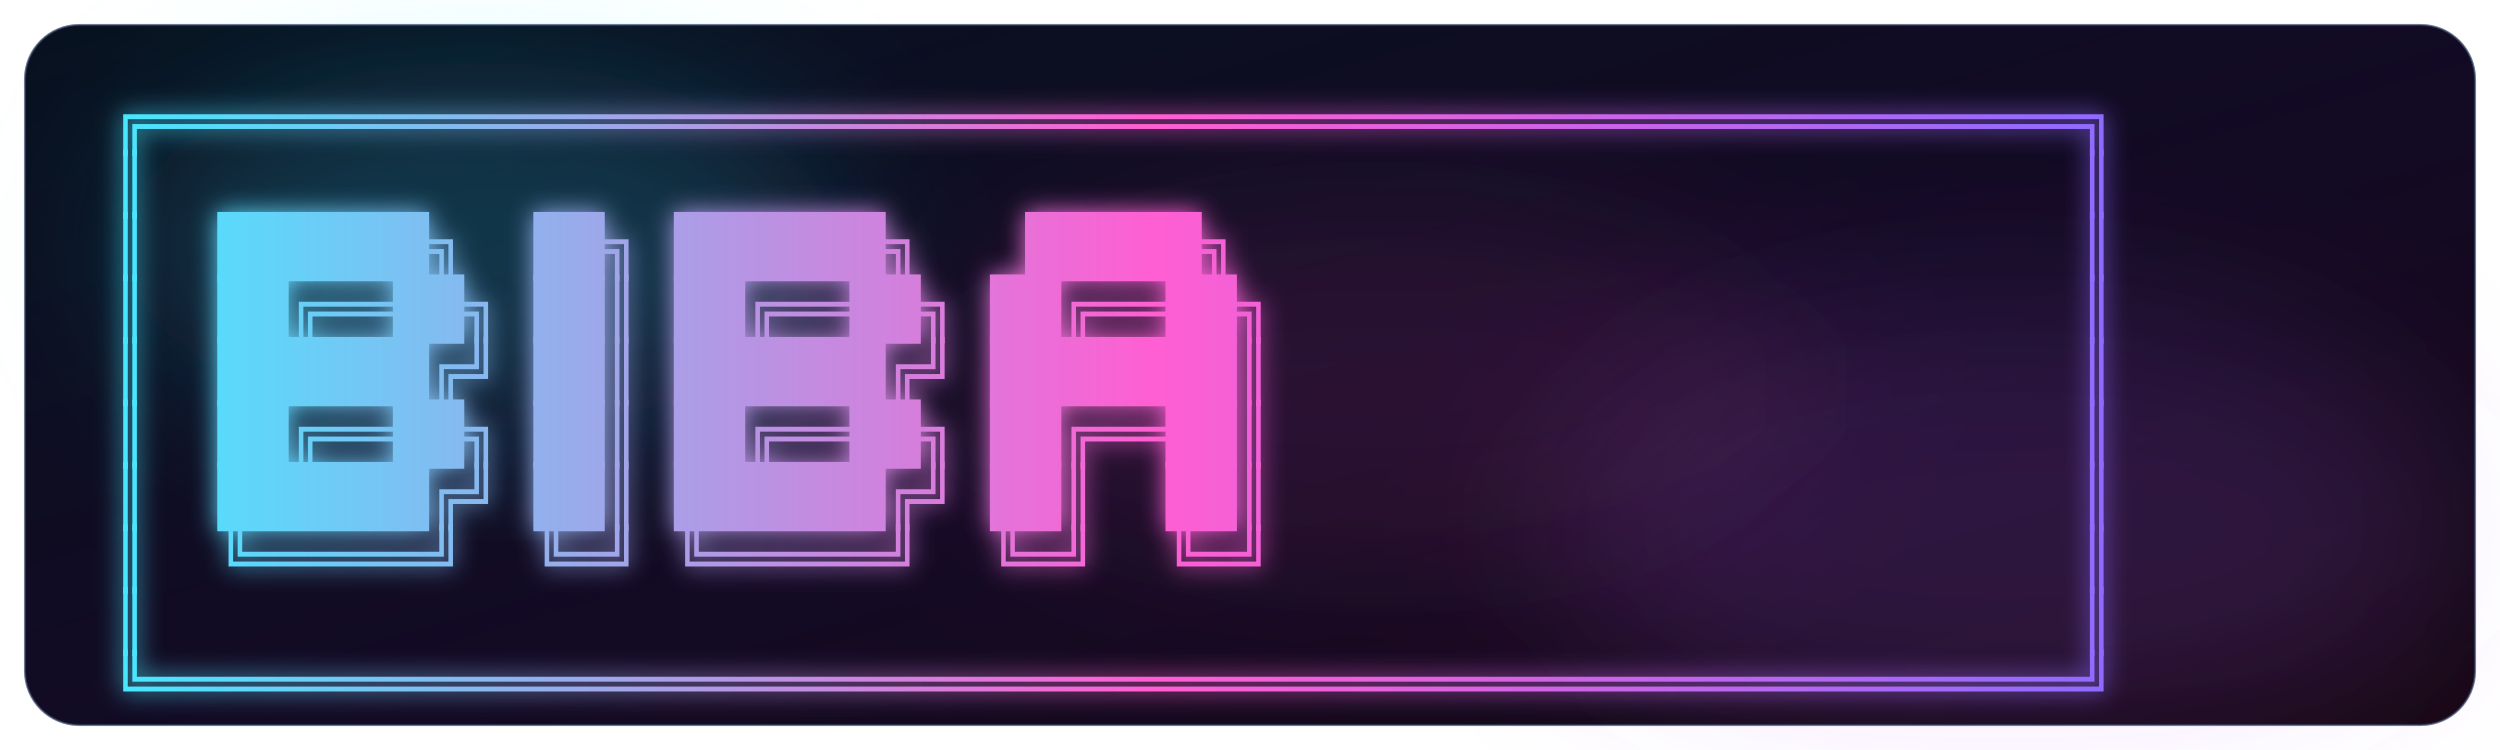
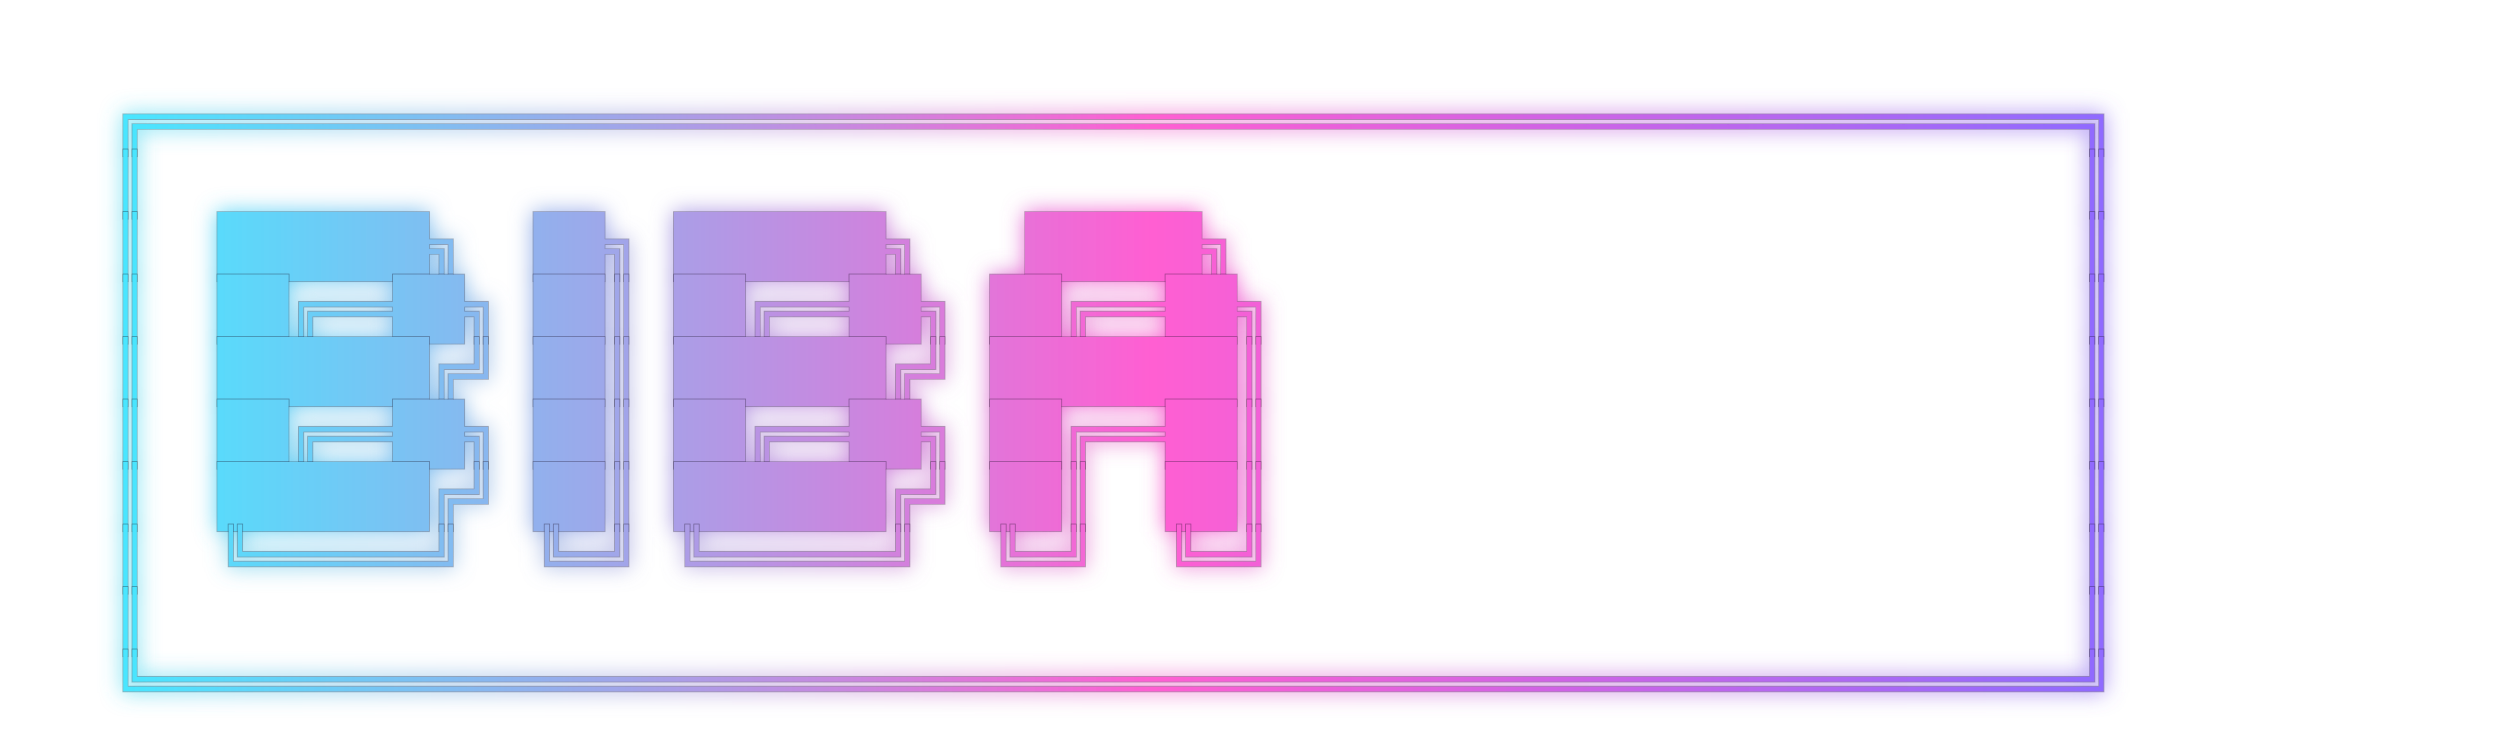
<svg xmlns="http://www.w3.org/2000/svg" width="1200" height="360" viewBox="0 0 1200 360" role="img" aria-labelledby="title desc">
  <defs>
-     <linearGradient id="bgGradient" x1="0%" y1="0%" x2="100%" y2="100%">
-       <stop offset="0%" stop-color="#07111f" />
-       <stop offset="55%" stop-color="#130a24" />
-       <stop offset="100%" stop-color="#170814" />
-     </linearGradient>
    <linearGradient id="textGradient" x1="0%" y1="0%" x2="100%" y2="0%">
      <stop offset="0%" stop-color="#48e7ff" />
      <stop offset="52%" stop-color="#ff5fd2" />
      <stop offset="100%" stop-color="#8f6bff" />
    </linearGradient>
    <filter id="glow" x="-20%" y="-25%" width="140%" height="150%">
-       <feGaussianBlur stdDeviation="6" result="blur" />
+       <feGaussianBlur stdDeviation="5" result="blur" />
      <feMerge>
        <feMergeNode in="blur" />
        <feMergeNode in="SourceGraphic" />
      </feMerge>
    </filter>
-     <filter id="ambientBlur" x="-30%" y="-30%" width="160%" height="160%">
-       <feGaussianBlur stdDeviation="40" />
-     </filter>
  </defs>
-   <rect x="12" y="12" width="1176" height="336" rx="26" fill="url(#bgGradient)" stroke="#314161" stroke-opacity="0.7" />
-   <ellipse cx="230" cy="118" rx="170" ry="88" fill="#2ce9ff" fill-opacity="0.18" filter="url(#ambientBlur)" />
-   <ellipse cx="962" cy="252" rx="220" ry="108" fill="#b55dff" fill-opacity="0.15" filter="url(#ambientBlur)" />
-   <ellipse cx="662" cy="186" rx="210" ry="90" fill="#ff4eb8" fill-opacity="0.10" filter="url(#ambientBlur)" />
-   <text x="54" y="68" xml:space="preserve" fill="url(#textGradient)" filter="url(#glow)" font-family="DejaVu Sans Mono, ui-monospace, SFMono-Regular, Menlo, Consolas, monospace" font-size="28" font-weight="700">
+   <text x="54" y="68" xml:space="preserve" fill="url(#textGradient)" stroke="#16091f" stroke-opacity="0.36" stroke-width="0.8" paint-order="stroke fill" filter="url(#glow)" font-family="DejaVu Sans Mono, ui-monospace, SFMono-Regular, Menlo, Consolas, monospace" font-size="28" font-weight="700">
    <tspan x="54" dy="0">╔═══════════════════════════════════════════════════════╗</tspan>
    <tspan x="54" dy="30">║                                                       ║</tspan>
    <tspan x="54" dy="30">║  ██████╗  ██╗ ██████╗   █████╗                        ║</tspan>
    <tspan x="54" dy="30">║  ██╔══██╗ ██║ ██╔══██╗ ██╔══██╗                       ║</tspan>
    <tspan x="54" dy="30">║  ██████╔╝ ██║ ██████╔╝ ███████║                       ║</tspan>
    <tspan x="54" dy="30">║  ██╔══██╗ ██║ ██╔══██╗ ██╔══██║                       ║</tspan>
    <tspan x="54" dy="30">║  ██████╔╝ ██║ ██████╔╝ ██║  ██║                       ║</tspan>
    <tspan x="54" dy="30">║  ╚═════╝  ╚═╝ ╚═════╝  ╚═╝  ╚═╝                       ║</tspan>
    <tspan x="54" dy="30">║                                                       ║</tspan>
    <tspan x="54" dy="30">╚═══════════════════════════════════════════════════════╝</tspan>
  </text>
</svg>
